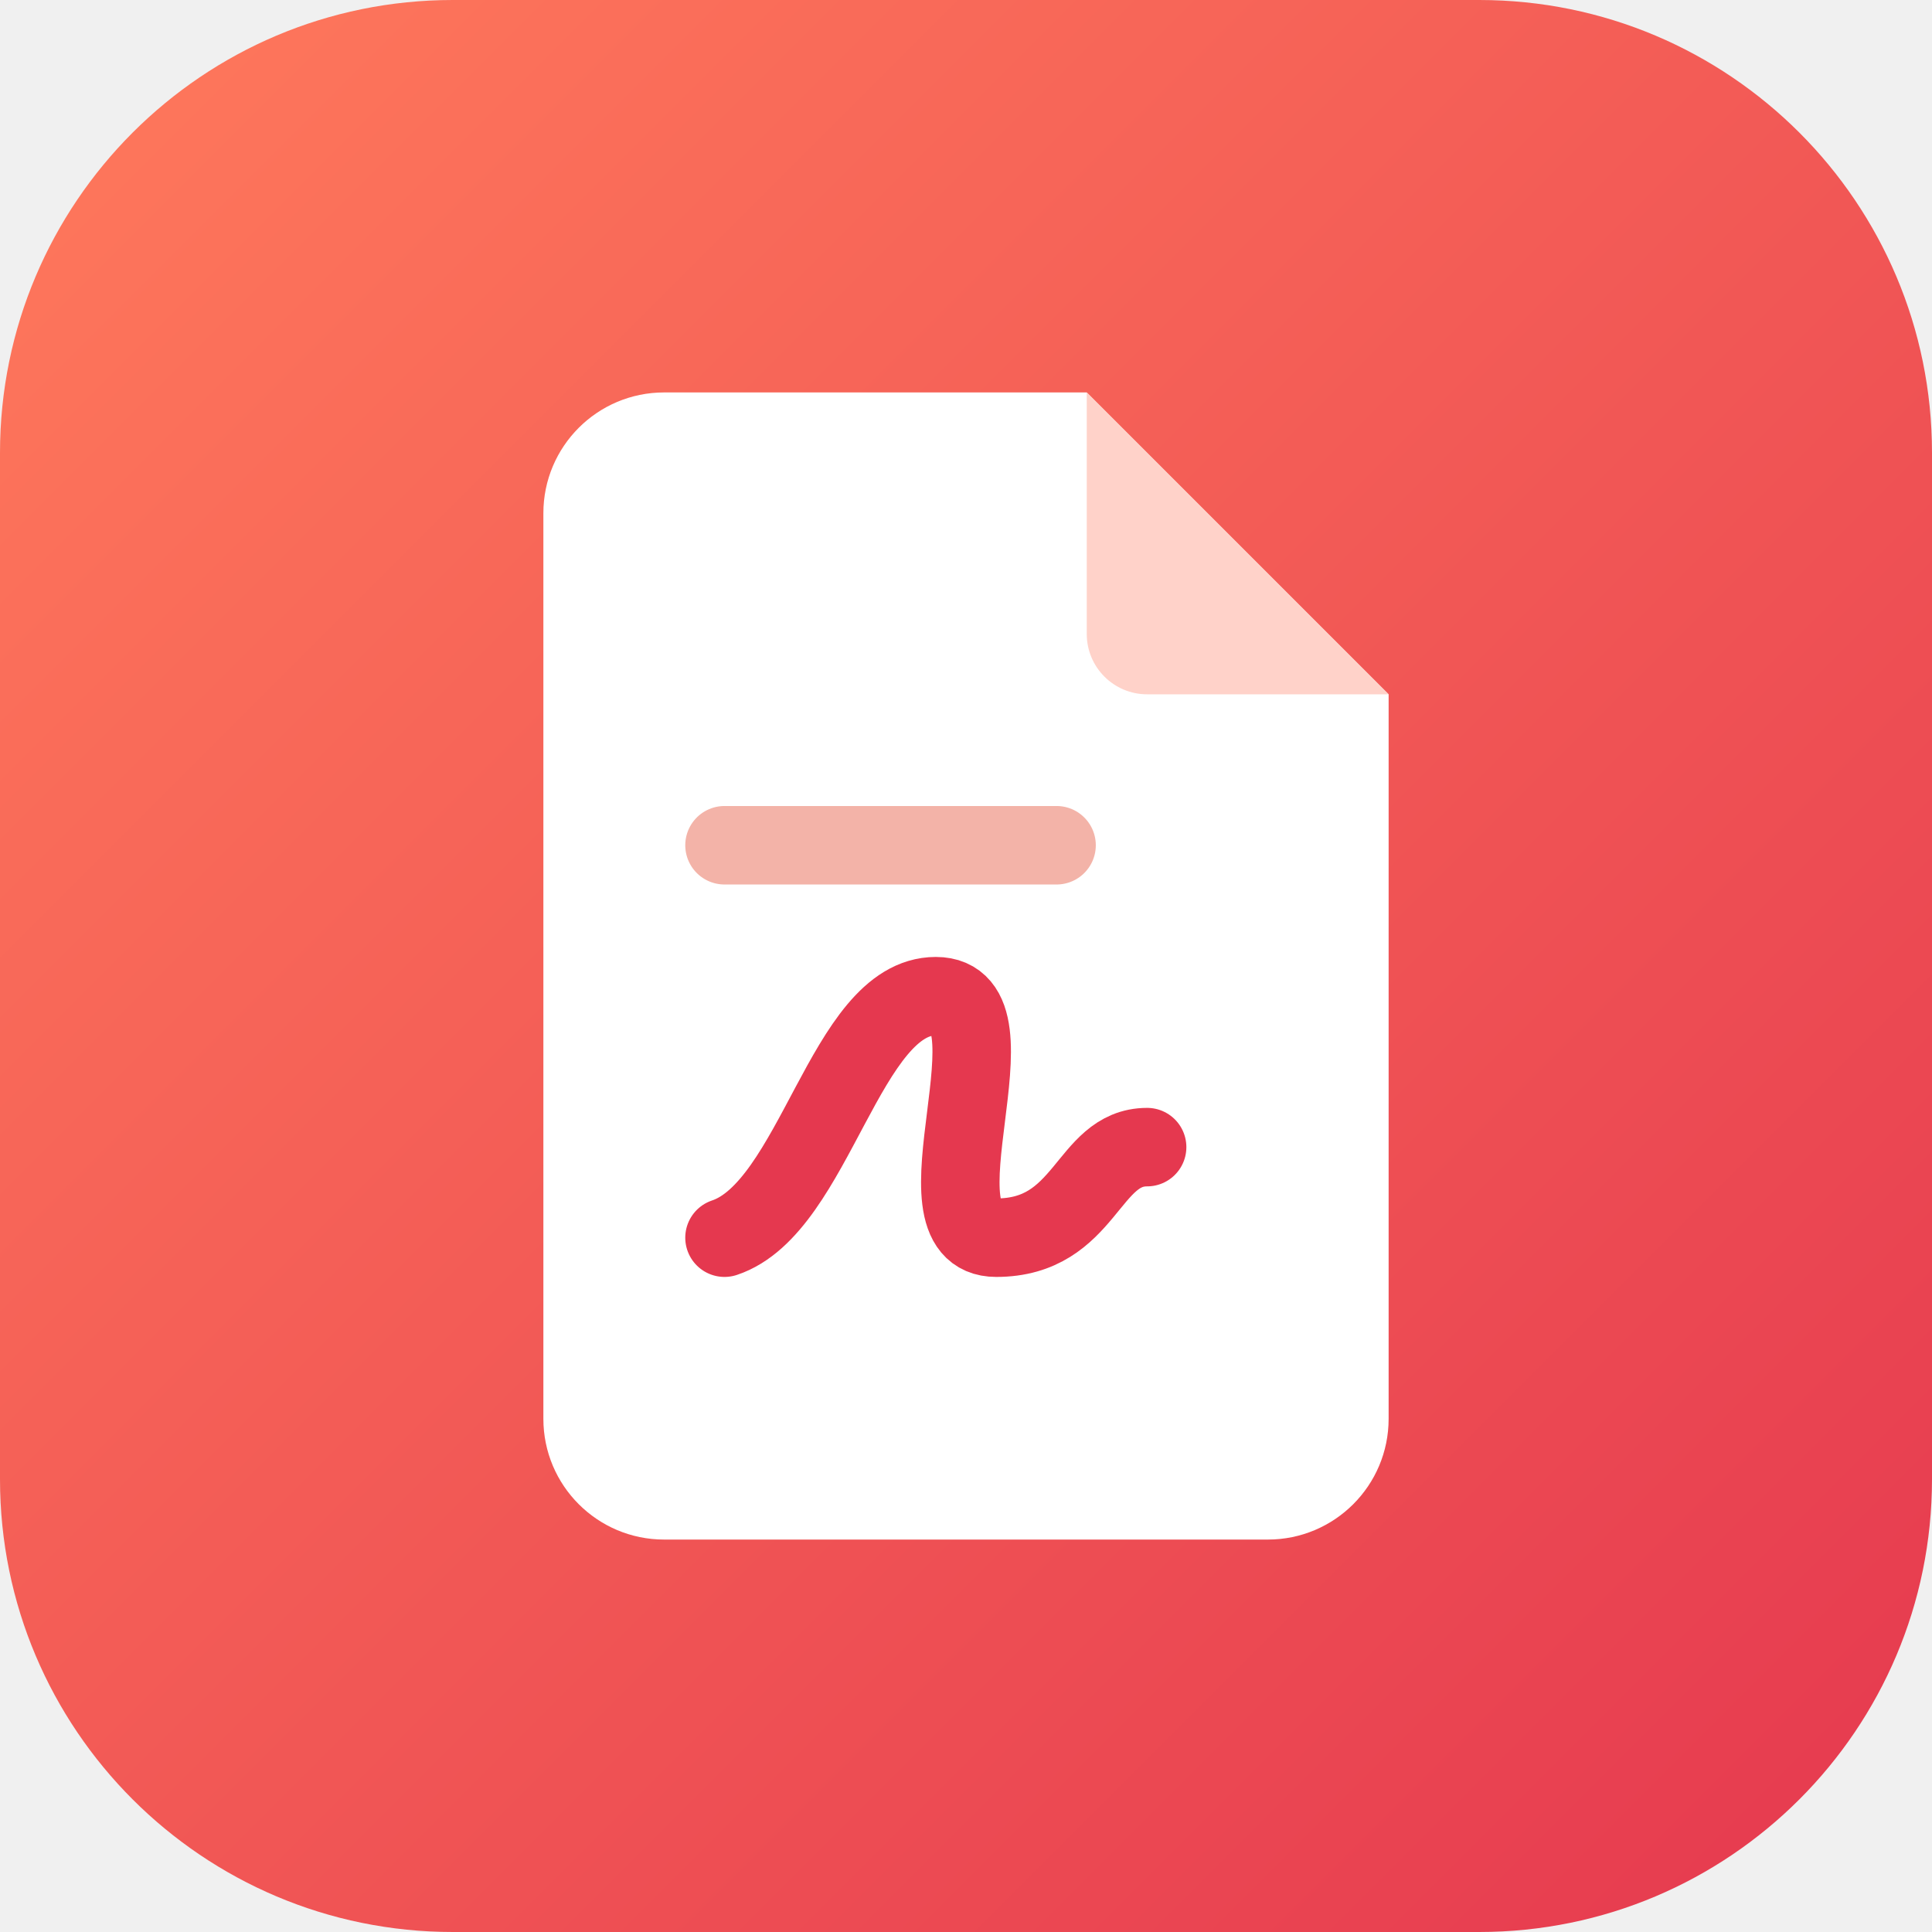
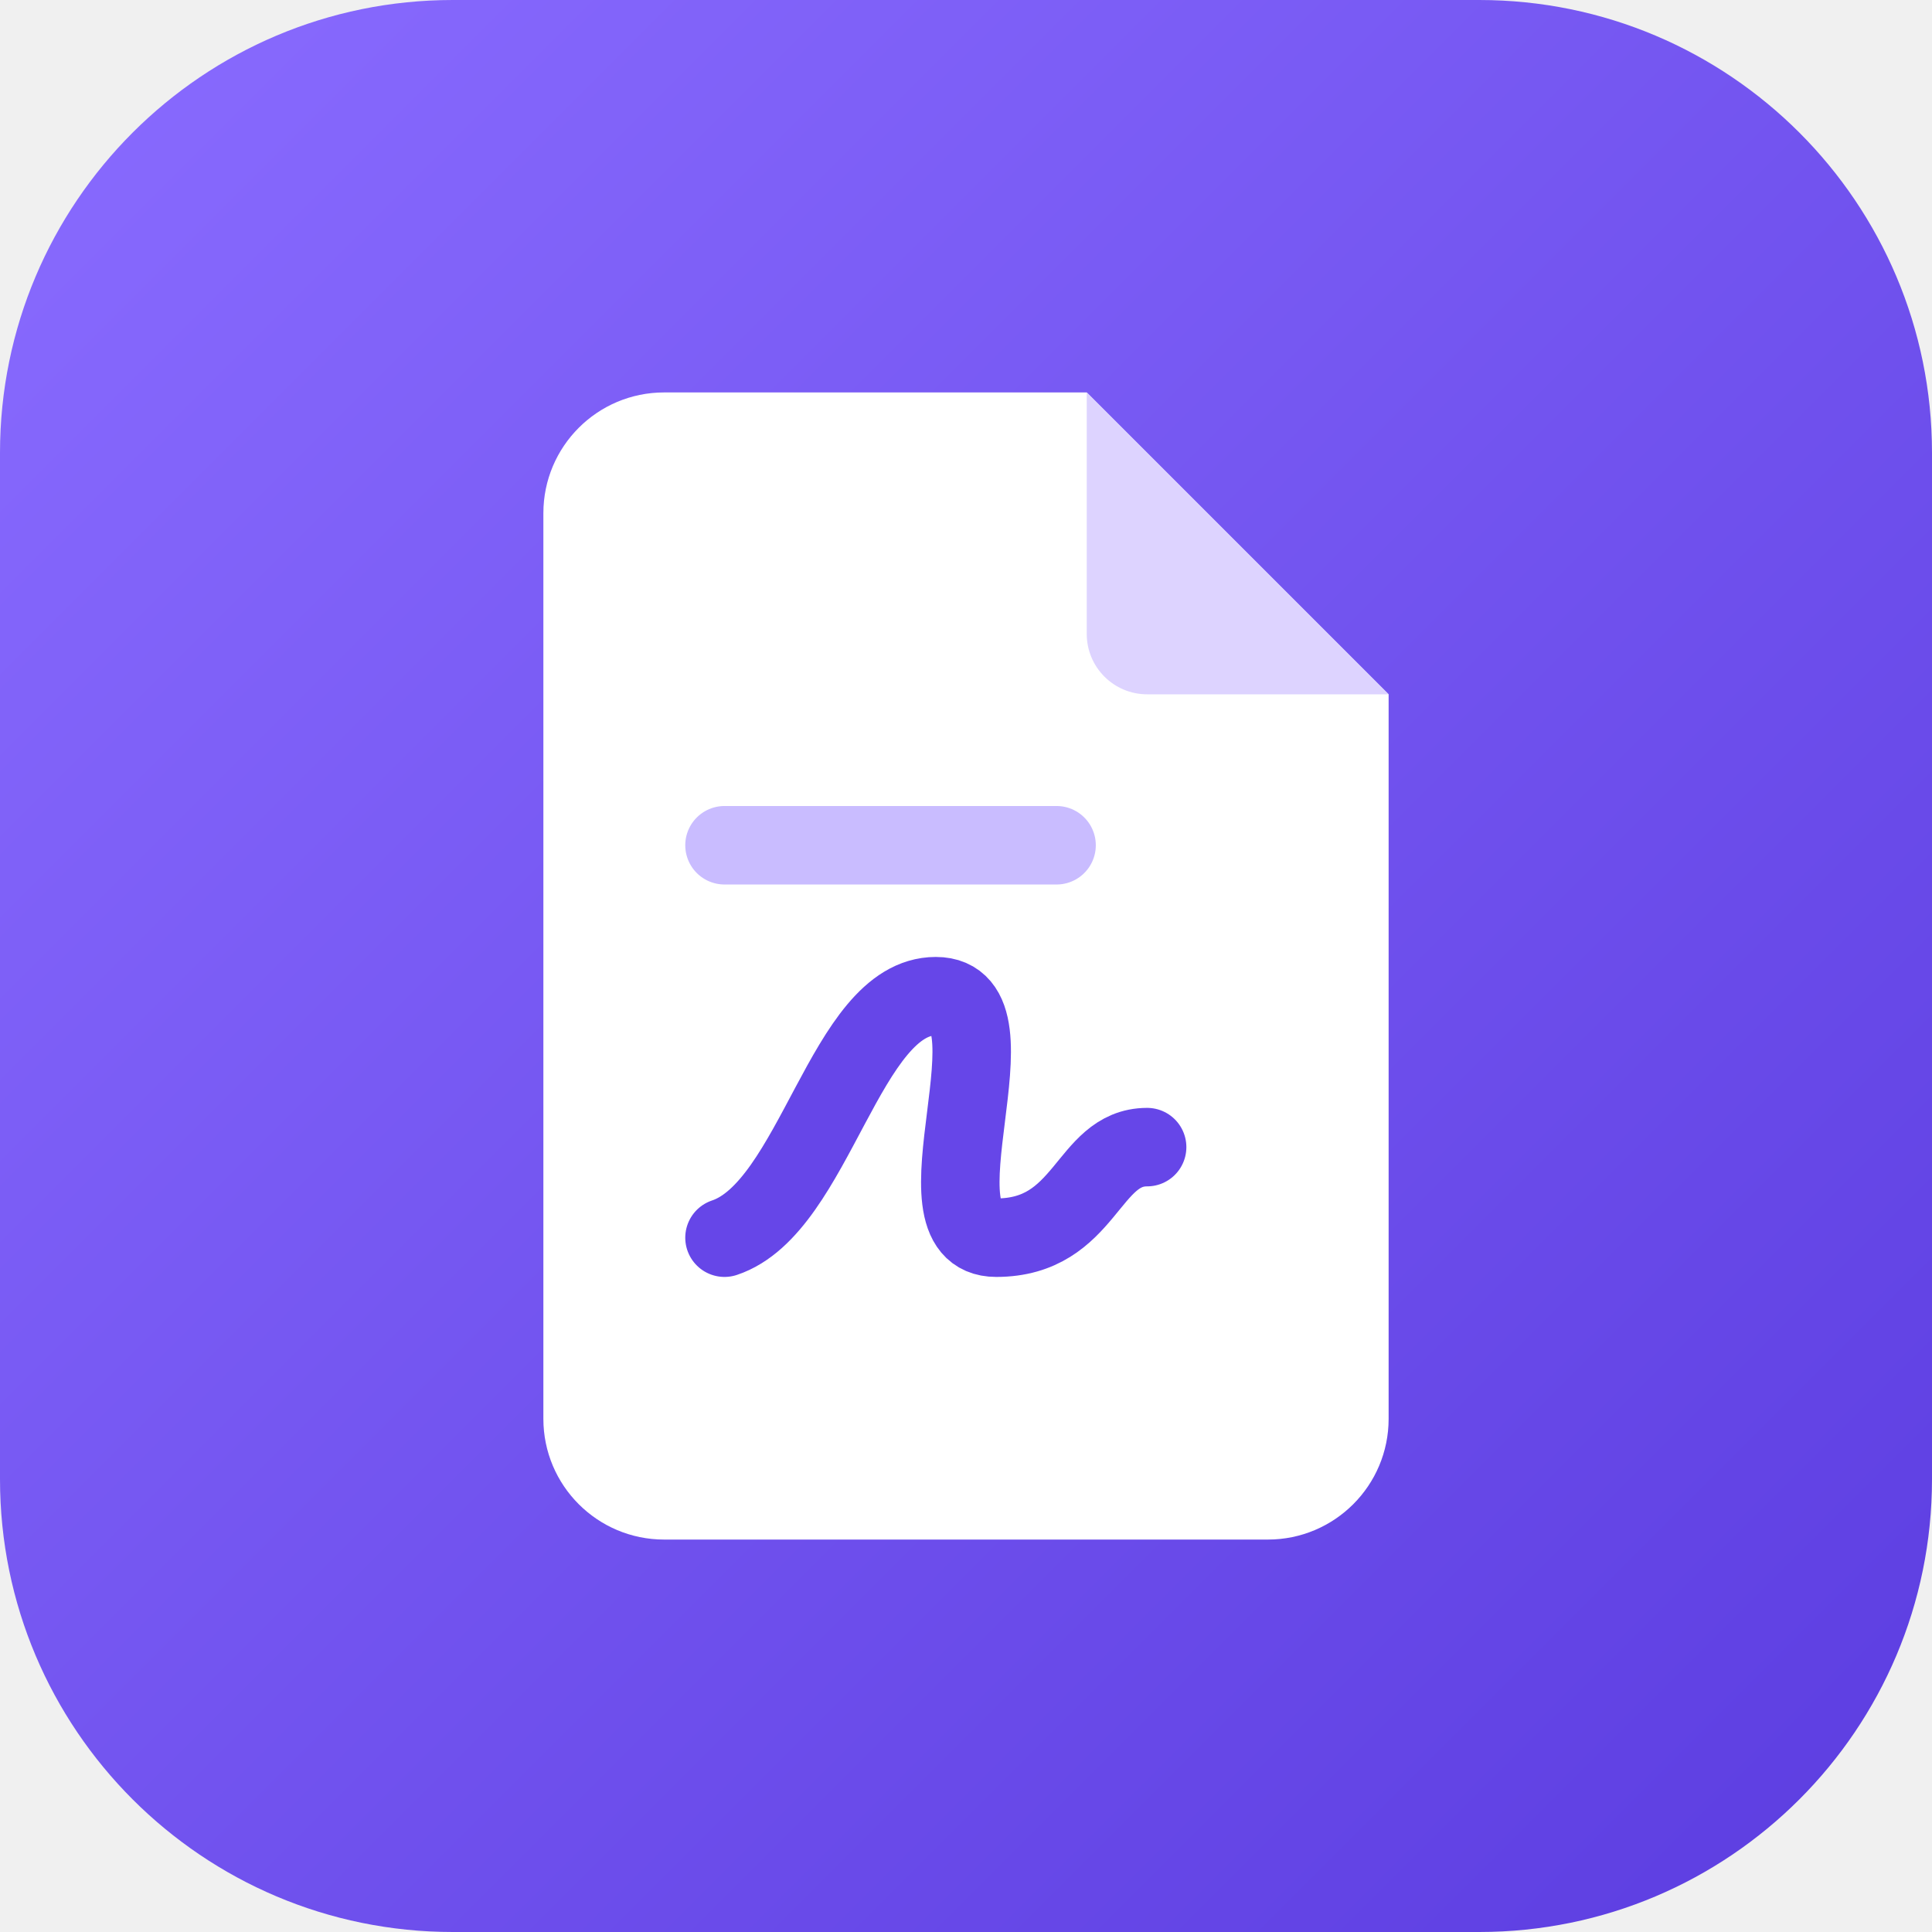
<svg xmlns="http://www.w3.org/2000/svg" viewBox="0 0 64 64">
  <defs>
    <linearGradient id="g" x1="0" y1="0" x2="1" y2="1">
-       <stop offset="0" stop-color="#ff7a5c" />
-       <stop offset="1" stop-color="#e5384f" />
+       <stop offset="0" stop-color="#8a6cff" />
+       <stop offset="1" stop-color="#5b3ce0" />
    </linearGradient>
  </defs>
  <rect width="64" height="64" rx="15" fill="url(#g)" />
  <path d="M22 13h14l10 10v24a4 4 0 0 1-4 4H22a4 4 0 0 1-4-4V17a4 4 0 0 1 4-4Z" fill="#fff" />
-   <path d="M36 13v8a2 2 0 0 0 2 2h8" fill="#ffd2c9" />
-   <path d="M24 41c3-1 4-8 7-8s-1 8 2 8 3-3 5-3" fill="none" stroke="#e5384f" stroke-width="2.6" stroke-linecap="round" stroke-linejoin="round" />
-   <path d="M24 28h11" stroke="#f3b3a8" stroke-width="2.6" stroke-linecap="round" />
+   <path d="M36 13v8a2 2 0 0 0 2 2h8" fill="#ddd3ff" />
+   <path d="M24 41c3-1 4-8 7-8s-1 8 2 8 3-3 5-3" fill="none" stroke="#6646e8" stroke-width="2.6" stroke-linecap="round" stroke-linejoin="round" />
+   <path d="M24 28h11" stroke="#c9bcff" stroke-width="2.6" stroke-linecap="round" />
</svg>
